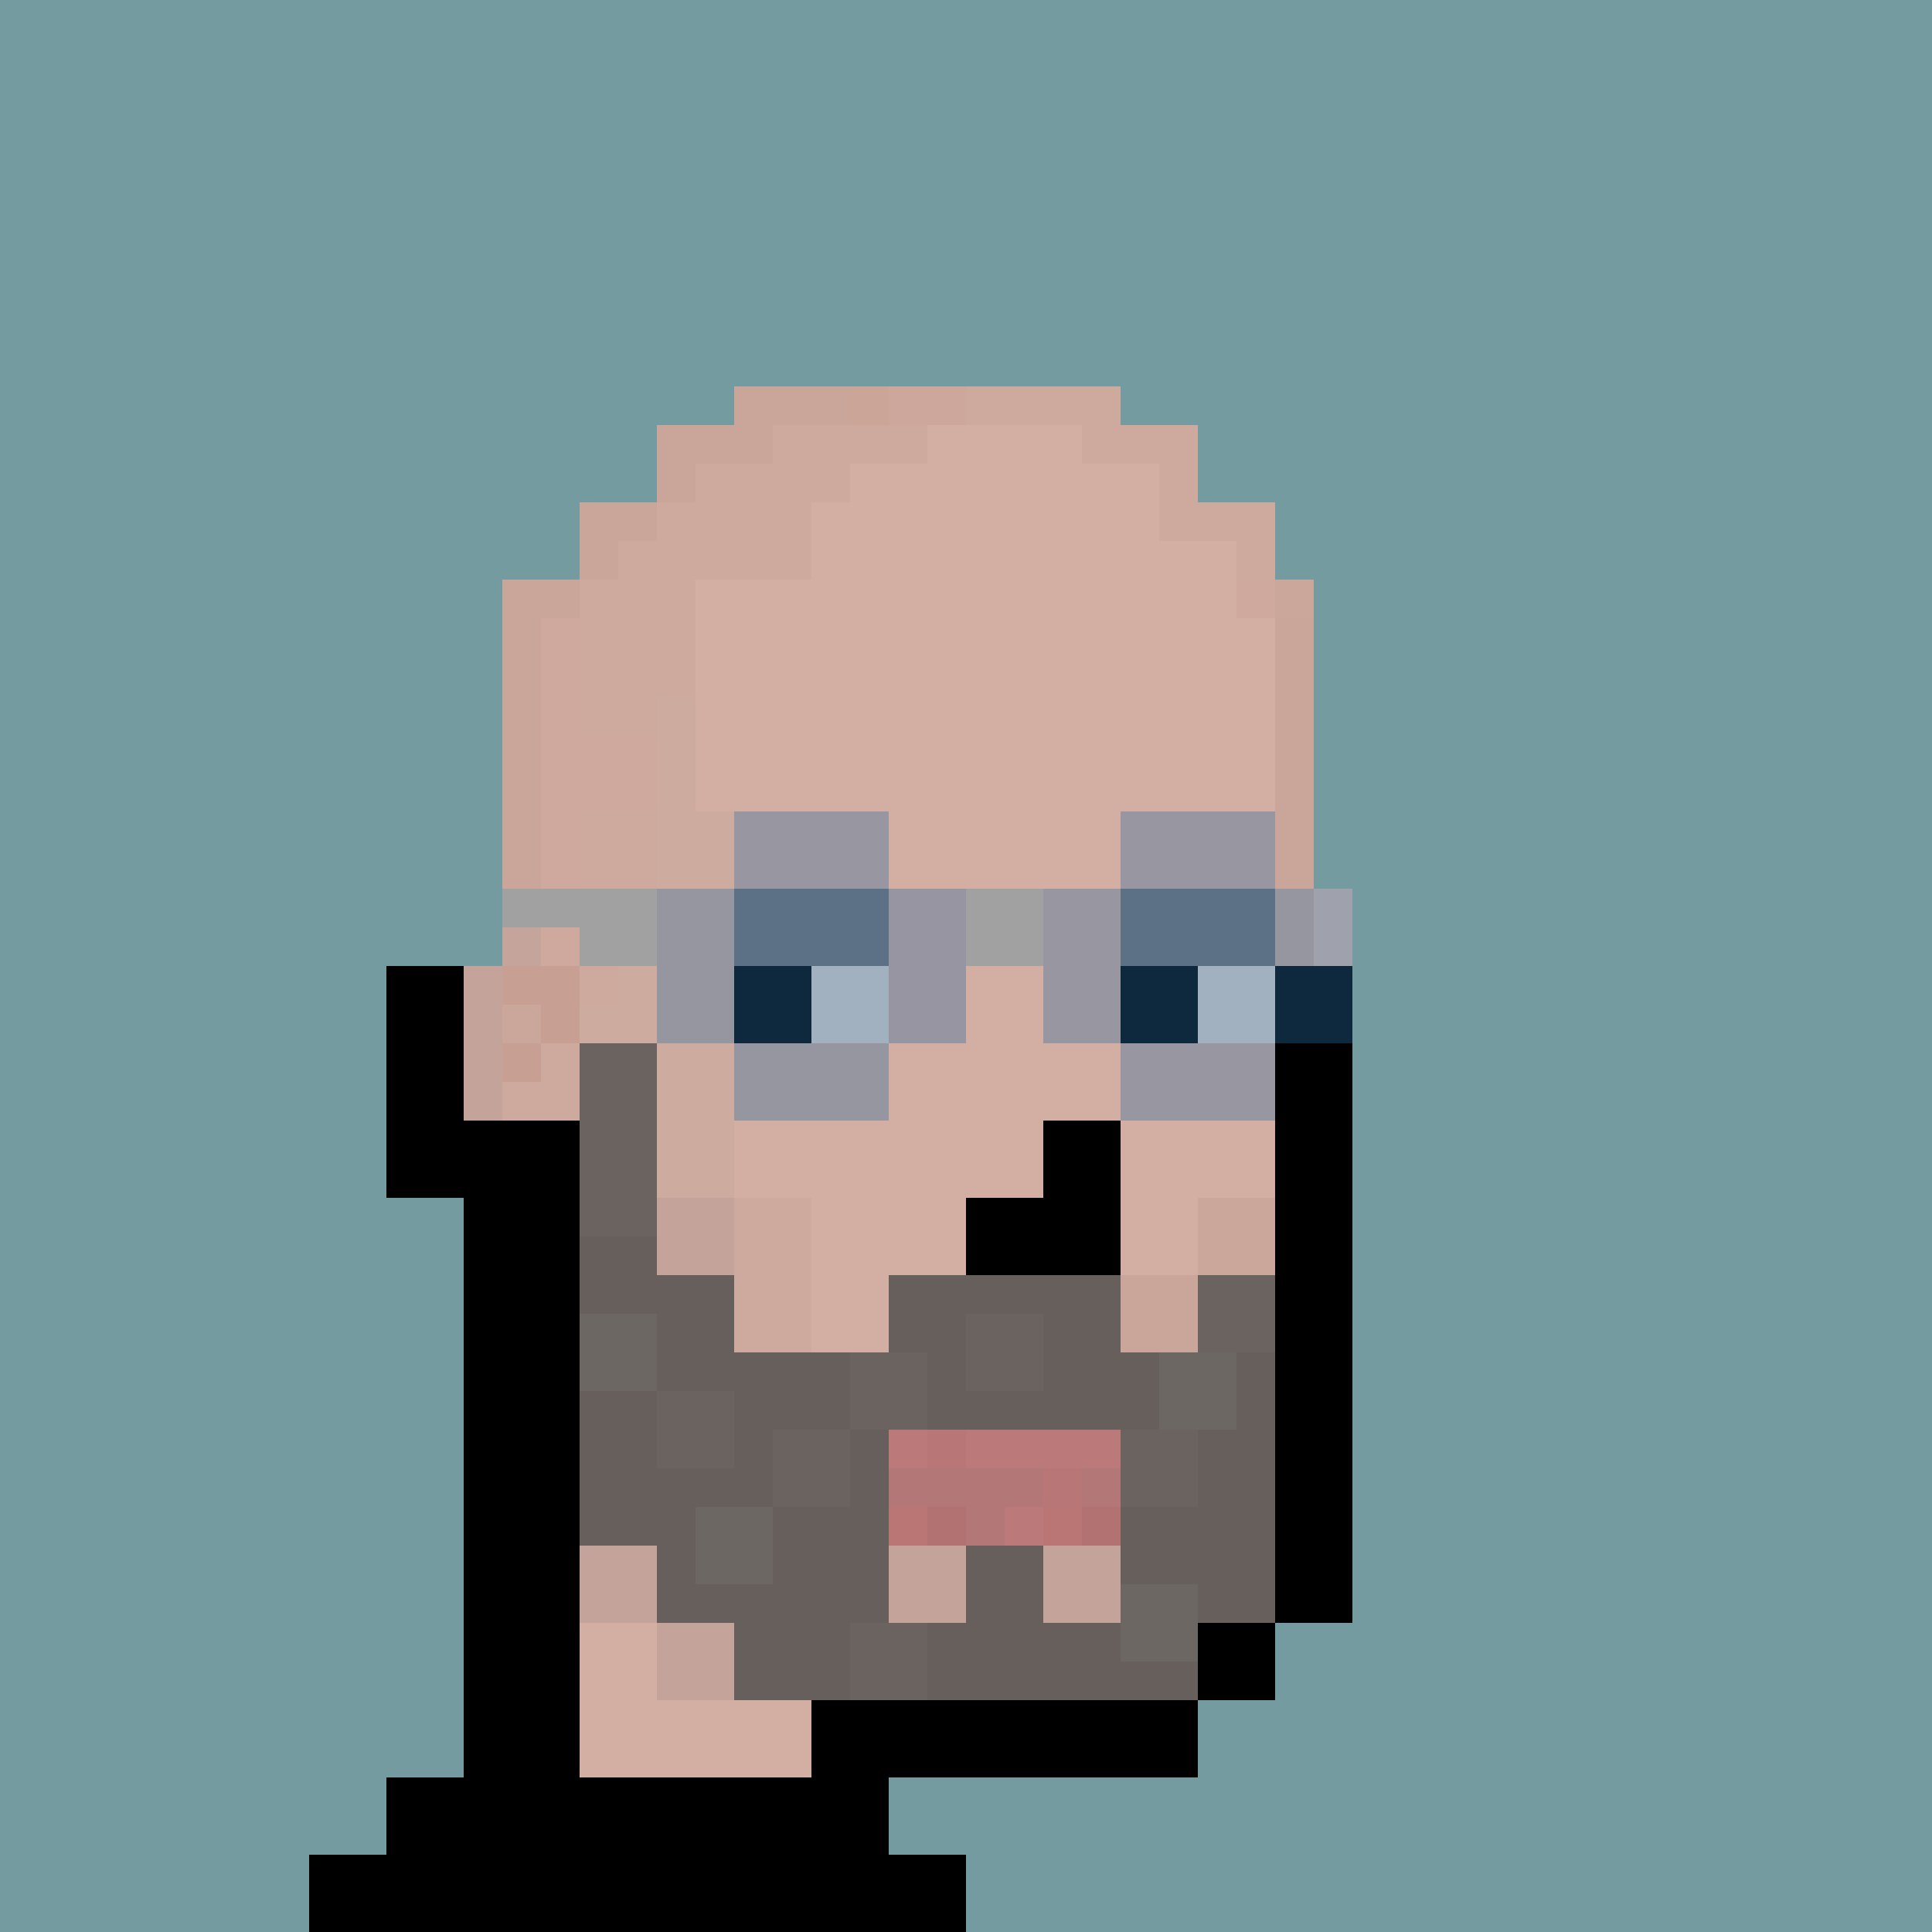
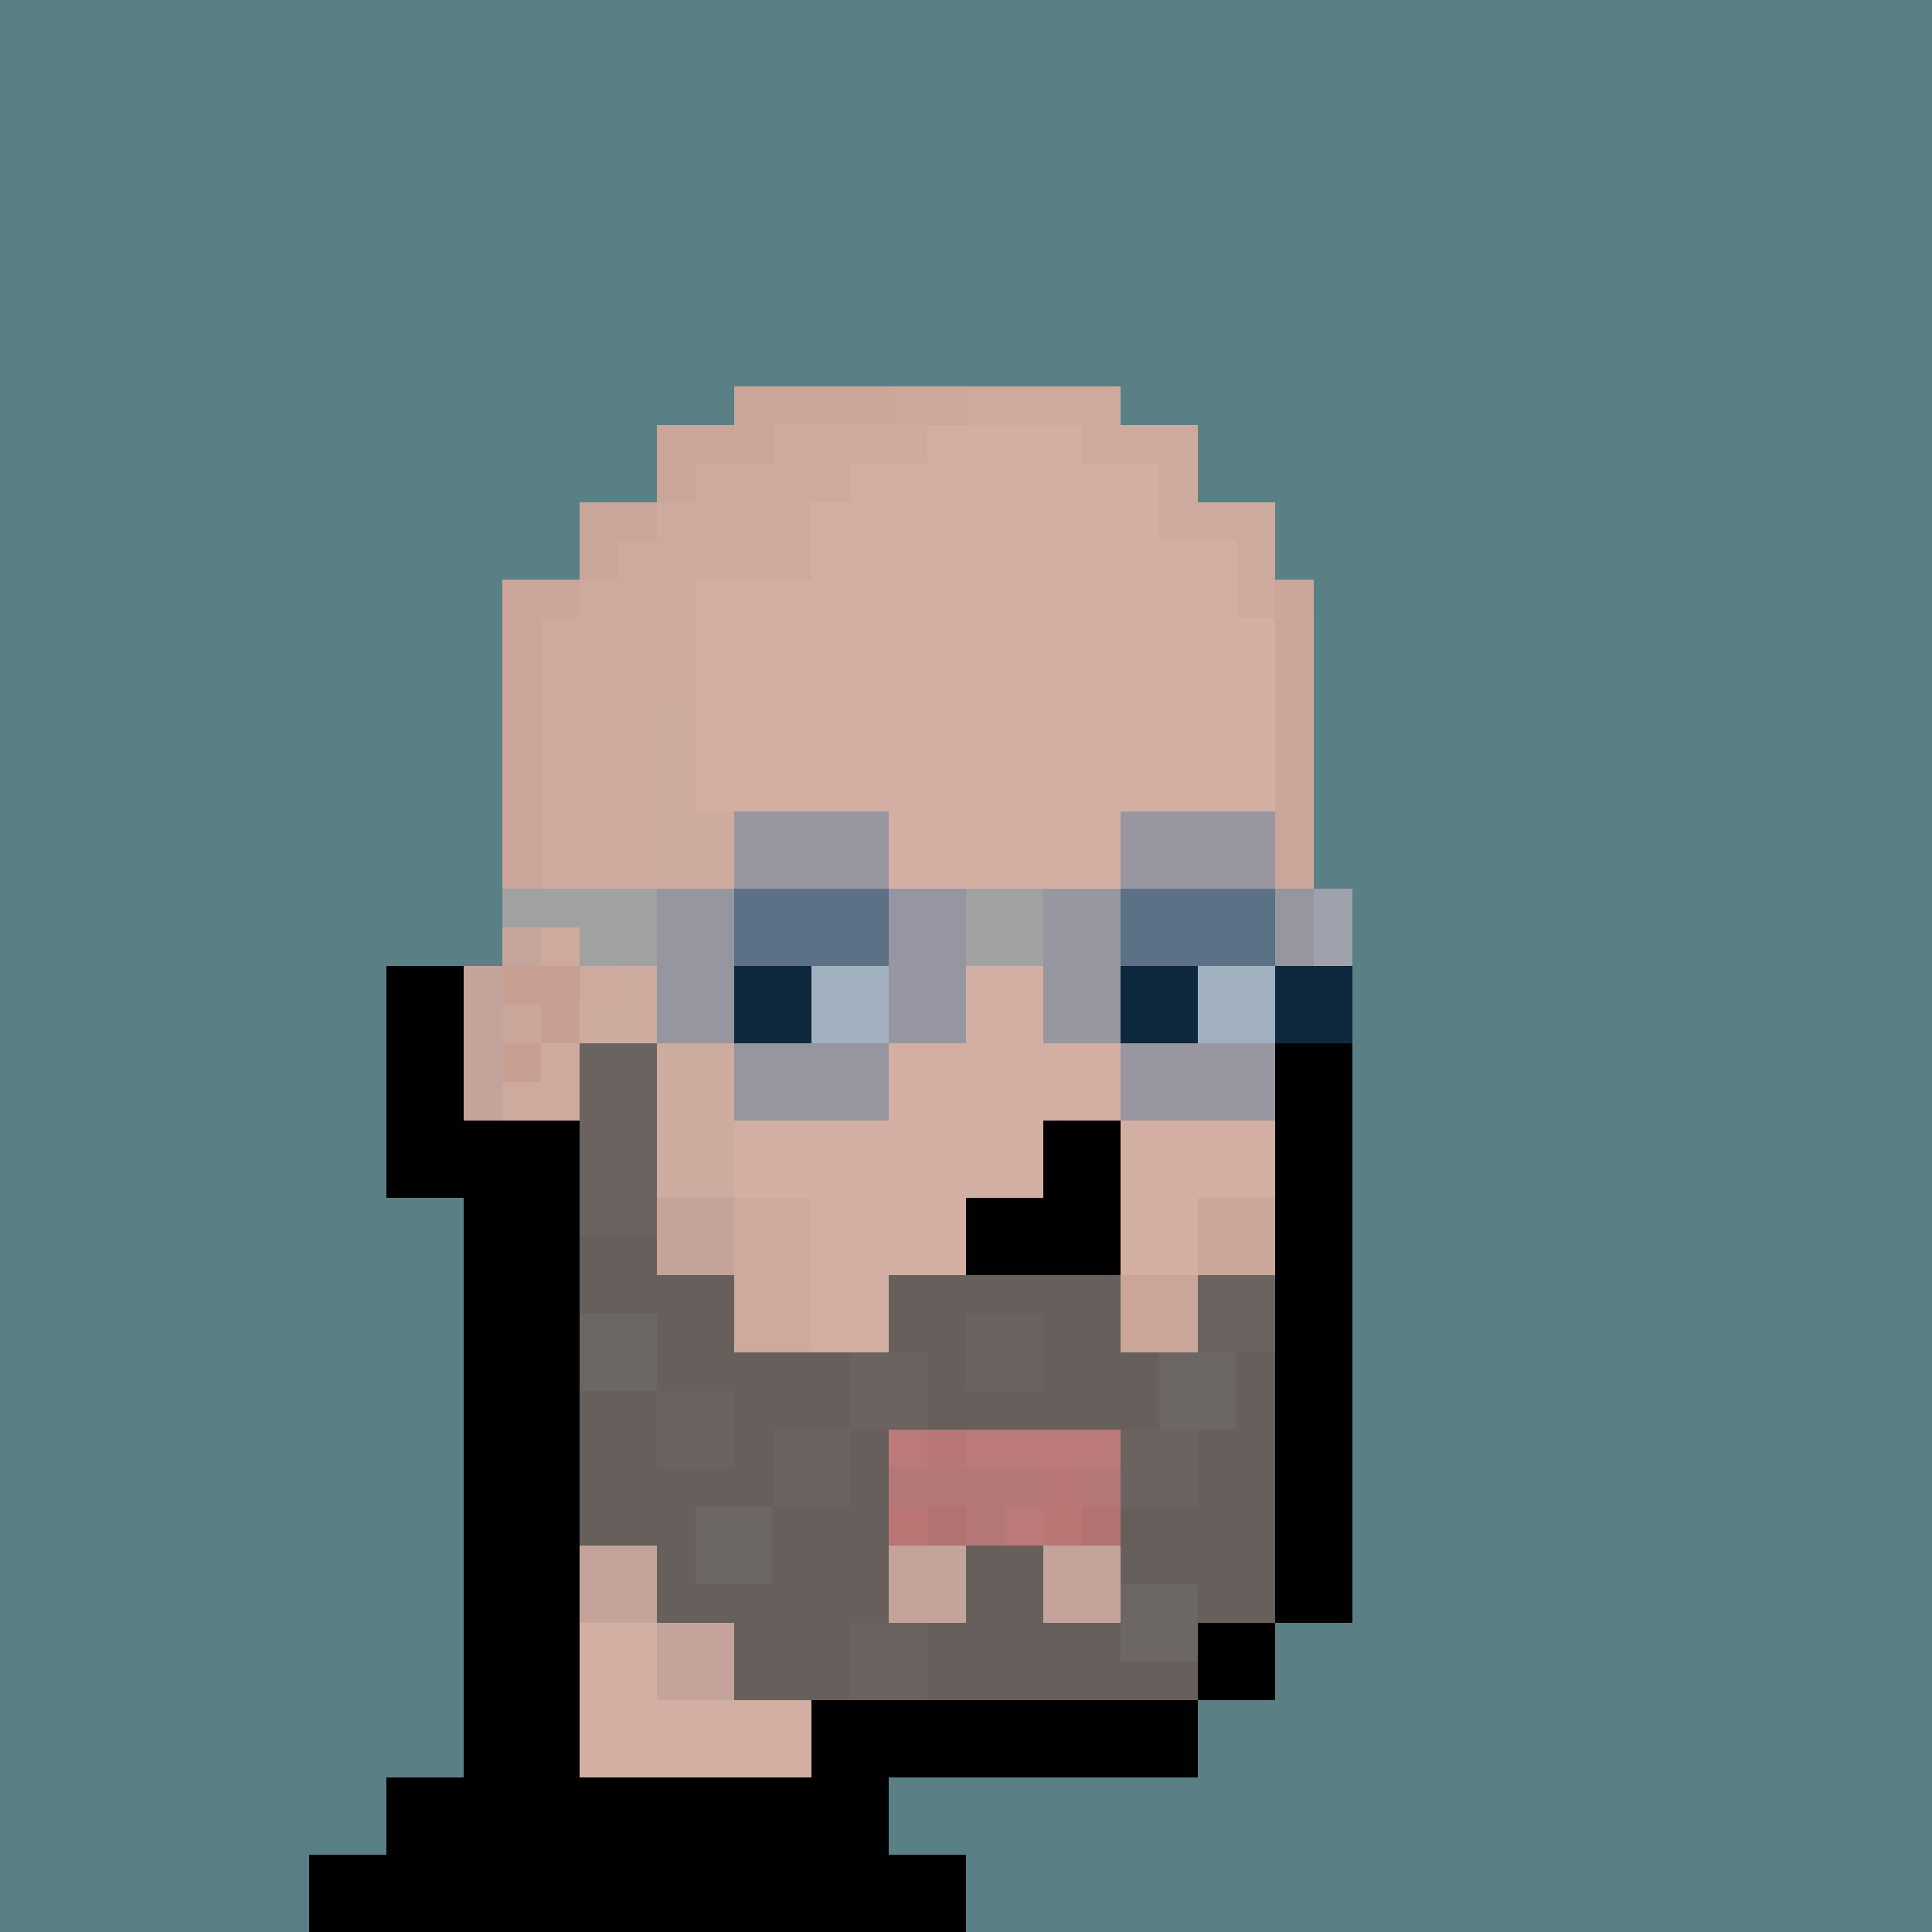
<svg xmlns="http://www.w3.org/2000/svg" viewBox="0 0 50 50" shape-rendering="crispEdges">
-   <rect width="50" height="50" fill="#749ba0" />
+   <rect width="50" height="50" fill="#5a8085" />
  <rect x="19" y="10" width="3" height="1" fill="#caa59a" />
  <rect x="22" y="10" width="1" height="1" fill="#caa598" />
  <rect x="23" y="10" width="2" height="1" fill="#cda79c" />
  <rect x="25" y="10" width="4" height="1" fill="#ceaa9e" />
  <rect x="17" y="11" width="3" height="1" fill="#caa59a" />
  <rect x="20" y="11" width="4" height="1" fill="#ceaa9e" />
  <rect x="24" y="11" width="4" height="1" fill="#d3afa3" />
  <rect x="28" y="11" width="3" height="1" fill="#ceaa9e" />
  <rect x="17" y="12" width="1" height="1" fill="#caa59a" />
  <rect x="18" y="12" width="4" height="1" fill="#ceaa9e" />
  <rect x="22" y="12" width="8" height="1" fill="#d3afa3" />
  <rect x="30" y="12" width="1" height="1" fill="#ceaa9e" />
  <rect x="15" y="13" width="2" height="1" fill="#caa59a" />
  <rect x="17" y="13" width="4" height="1" fill="#ceaa9e" />
  <rect x="21" y="13" width="9" height="1" fill="#d3afa3" />
  <rect x="30" y="13" width="3" height="1" fill="#ceaa9e" />
  <rect x="15" y="14" width="1" height="1" fill="#caa59a" />
  <rect x="16" y="14" width="5" height="1" fill="#ceaa9e" />
  <rect x="21" y="14" width="11" height="1" fill="#d3afa3" />
  <rect x="32" y="14" width="1" height="1" fill="#ceaa9e" />
  <rect x="13" y="15" width="2" height="1" fill="#caa59a" />
  <rect x="15" y="15" width="3" height="1" fill="#ceaa9e" />
  <rect x="18" y="15" width="14" height="1" fill="#d3afa3" />
  <rect x="32" y="15" width="1" height="1" fill="#cfa99d" />
  <rect x="33" y="15" width="1" height="1" fill="#cba79b" />
  <rect x="13" y="16" width="1" height="1" fill="#caa59a" />
  <rect x="14" y="16" width="1" height="1" fill="#cfa99d" />
  <rect x="15" y="16" width="3" height="1" fill="#ceaa9e" />
  <rect x="18" y="16" width="15" height="1" fill="#d3afa3" />
  <rect x="33" y="16" width="1" height="1" fill="#caa59a" />
  <rect x="13" y="17" width="1" height="1" fill="#caa59a" />
  <rect x="14" y="17" width="1" height="1" fill="#cfa99d" />
  <rect x="15" y="17" width="3" height="1" fill="#ceaa9e" />
  <rect x="18" y="17" width="15" height="1" fill="#d3afa3" />
  <rect x="33" y="17" width="1" height="1" fill="#caa59a" />
  <rect x="13" y="18" width="1" height="1" fill="#caa59a" />
  <rect x="14" y="18" width="1" height="1" fill="#cfa99d" />
  <rect x="15" y="18" width="2" height="1" fill="#ceaa9e" />
  <rect x="17" y="18" width="1" height="1" fill="#ceab9f" />
  <rect x="18" y="18" width="15" height="1" fill="#d3afa3" />
  <rect x="33" y="18" width="1" height="1" fill="#caa59a" />
  <rect x="13" y="19" width="1" height="1" fill="#caa59a" />
  <rect x="14" y="19" width="3" height="1" fill="#cfa99d" />
  <rect x="17" y="19" width="1" height="1" fill="#ceab9f" />
  <rect x="18" y="19" width="15" height="1" fill="#d3afa3" />
  <rect x="33" y="19" width="1" height="1" fill="#caa59a" />
  <rect x="13" y="20" width="1" height="1" fill="#caa59a" />
  <rect x="14" y="20" width="3" height="1" fill="#cfa99d" />
  <rect x="17" y="20" width="1" height="1" fill="#ceab9f" />
  <rect x="18" y="20" width="15" height="1" fill="#d3afa3" />
  <rect x="33" y="20" width="1" height="1" fill="#caa59a" />
  <rect x="13" y="21" width="1" height="1" fill="#caa59a" />
  <rect x="14" y="21" width="1" height="1" fill="#cfa99d" />
  <rect x="15" y="21" width="2" height="1" fill="#ceaa9e" />
  <rect x="17" y="21" width="2" height="1" fill="#ceab9f" />
  <rect x="19" y="21" width="4" height="1" fill="#9896a1" />
  <rect x="23" y="21" width="6" height="1" fill="#d3afa3" />
  <rect x="29" y="21" width="4" height="1" fill="#9896a1" />
  <rect x="33" y="21" width="1" height="1" fill="#caa59a" />
  <rect x="13" y="22" width="1" height="1" fill="#caa59a" />
  <rect x="14" y="22" width="1" height="1" fill="#cfa99d" />
  <rect x="15" y="22" width="2" height="1" fill="#ceaa9e" />
  <rect x="17" y="22" width="2" height="1" fill="#ceab9f" />
  <rect x="19" y="22" width="4" height="1" fill="#9896a1" />
  <rect x="23" y="22" width="6" height="1" fill="#d3afa3" />
  <rect x="29" y="22" width="4" height="1" fill="#9896a1" />
  <rect x="33" y="22" width="1" height="1" fill="#caa59a" />
  <rect x="13" y="23" width="4" height="1" fill="#a1a1a1" />
  <rect x="17" y="23" width="2" height="1" fill="#9696a1" />
  <rect x="19" y="23" width="4" height="1" fill="#5c7185" />
  <rect x="23" y="23" width="2" height="1" fill="#9895a2" />
  <rect x="25" y="23" width="2" height="1" fill="#a1a1a1" />
  <rect x="27" y="23" width="2" height="1" fill="#9896a1" />
  <rect x="29" y="23" width="4" height="1" fill="#5c7185" />
  <rect x="33" y="23" width="1" height="1" fill="#9696a1" />
  <rect x="34" y="23" width="1" height="1" fill="#9fa1ac" />
  <rect x="13" y="24" width="1" height="1" fill="#c5a49b" />
  <rect x="14" y="24" width="1" height="1" fill="#cfa99d" />
  <rect x="15" y="24" width="2" height="1" fill="#a1a1a1" />
  <rect x="17" y="24" width="2" height="1" fill="#9696a1" />
  <rect x="19" y="24" width="4" height="1" fill="#5c7185" />
  <rect x="23" y="24" width="2" height="1" fill="#9895a2" />
  <rect x="25" y="24" width="2" height="1" fill="#a1a1a1" />
  <rect x="27" y="24" width="2" height="1" fill="#9896a1" />
  <rect x="29" y="24" width="4" height="1" fill="#5c7185" />
  <rect x="33" y="24" width="1" height="1" fill="#9696a1" />
  <rect x="34" y="24" width="1" height="1" fill="#9fa1ac" />
  <rect x="10" y="25" width="2" height="1" fill="#000000" />
  <rect x="12" y="25" width="1" height="1" fill="#c4a49a" />
  <rect x="13" y="25" width="2" height="1" fill="#c7a093" />
  <rect x="15" y="25" width="1" height="1" fill="#ceaa9e" />
  <rect x="16" y="25" width="1" height="1" fill="#ceab9f" />
  <rect x="17" y="25" width="2" height="1" fill="#9696a1" />
  <rect x="19" y="25" width="2" height="1" fill="#0e283d" />
  <rect x="21" y="25" width="2" height="1" fill="#a1b1bf" />
  <rect x="23" y="25" width="2" height="1" fill="#9895a2" />
  <rect x="25" y="25" width="2" height="1" fill="#d3afa3" />
  <rect x="27" y="25" width="2" height="1" fill="#9896a1" />
  <rect x="29" y="25" width="2" height="1" fill="#0e283d" />
  <rect x="31" y="25" width="2" height="1" fill="#a1b1bf" />
  <rect x="33" y="25" width="2" height="1" fill="#0e283d" />
  <rect x="10" y="26" width="2" height="1" fill="#000000" />
  <rect x="12" y="26" width="1" height="1" fill="#c4a49a" />
  <rect x="13" y="26" width="1" height="1" fill="#cba79b" />
  <rect x="14" y="26" width="1" height="1" fill="#c7a093" />
  <rect x="15" y="26" width="2" height="1" fill="#ceab9f" />
  <rect x="17" y="26" width="2" height="1" fill="#9696a1" />
  <rect x="19" y="26" width="2" height="1" fill="#0e283d" />
  <rect x="21" y="26" width="2" height="1" fill="#a1b1bf" />
  <rect x="23" y="26" width="2" height="1" fill="#9895a2" />
  <rect x="25" y="26" width="2" height="1" fill="#d3afa3" />
  <rect x="27" y="26" width="2" height="1" fill="#9896a1" />
  <rect x="29" y="26" width="2" height="1" fill="#0e283d" />
  <rect x="31" y="26" width="2" height="1" fill="#a1b1bf" />
  <rect x="33" y="26" width="2" height="1" fill="#0e283d" />
  <rect x="10" y="27" width="2" height="1" fill="#000000" />
  <rect x="12" y="27" width="1" height="1" fill="#c4a49a" />
  <rect x="13" y="27" width="1" height="1" fill="#c7a093" />
  <rect x="14" y="27" width="1" height="1" fill="#ceaa9e" />
  <rect x="15" y="27" width="2" height="1" fill="#6a6360" />
  <rect x="17" y="27" width="2" height="1" fill="#ceab9f" />
  <rect x="19" y="27" width="4" height="1" fill="#9696a1" />
  <rect x="23" y="27" width="6" height="1" fill="#d3afa3" />
  <rect x="29" y="27" width="4" height="1" fill="#9896a1" />
  <rect x="33" y="27" width="2" height="1" fill="#000000" />
  <rect x="10" y="28" width="2" height="1" fill="#000000" />
  <rect x="12" y="28" width="1" height="1" fill="#c4a49a" />
  <rect x="13" y="28" width="2" height="1" fill="#ceaa9e" />
  <rect x="15" y="28" width="2" height="1" fill="#6a6360" />
  <rect x="17" y="28" width="2" height="1" fill="#ceab9f" />
  <rect x="19" y="28" width="4" height="1" fill="#9696a1" />
  <rect x="23" y="28" width="6" height="1" fill="#d3afa3" />
  <rect x="29" y="28" width="4" height="1" fill="#9896a1" />
  <rect x="33" y="28" width="2" height="1" fill="#000000" />
  <rect x="10" y="29" width="5" height="1" fill="#000000" />
  <rect x="15" y="29" width="2" height="1" fill="#6a6360" />
  <rect x="17" y="29" width="2" height="1" fill="#ceab9f" />
  <rect x="19" y="29" width="8" height="1" fill="#d3afa3" />
  <rect x="27" y="29" width="2" height="1" fill="#000000" />
  <rect x="29" y="29" width="4" height="1" fill="#d3afa3" />
  <rect x="33" y="29" width="2" height="1" fill="#000000" />
  <rect x="10" y="30" width="5" height="1" fill="#000000" />
  <rect x="15" y="30" width="2" height="1" fill="#6a6360" />
  <rect x="17" y="30" width="2" height="1" fill="#ceab9f" />
  <rect x="19" y="30" width="8" height="1" fill="#d3afa3" />
  <rect x="27" y="30" width="2" height="1" fill="#000000" />
  <rect x="29" y="30" width="4" height="1" fill="#d3afa3" />
  <rect x="33" y="30" width="2" height="1" fill="#000000" />
  <rect x="12" y="31" width="3" height="1" fill="#000000" />
  <rect x="15" y="31" width="2" height="1" fill="#6a6360" />
  <rect x="17" y="31" width="2" height="1" fill="#c4a49a" />
  <rect x="19" y="31" width="2" height="1" fill="#ceaa9e" />
  <rect x="21" y="31" width="4" height="1" fill="#d3afa3" />
  <rect x="25" y="31" width="4" height="1" fill="#000000" />
  <rect x="29" y="31" width="2" height="1" fill="#d3afa3" />
  <rect x="31" y="31" width="2" height="1" fill="#cba79b" />
  <rect x="33" y="31" width="2" height="1" fill="#000000" />
  <rect x="12" y="32" width="3" height="1" fill="#000000" />
  <rect x="15" y="32" width="2" height="1" fill="#665f5c" />
  <rect x="17" y="32" width="2" height="1" fill="#c4a49a" />
  <rect x="19" y="32" width="2" height="1" fill="#ceaa9e" />
  <rect x="21" y="32" width="4" height="1" fill="#d3afa3" />
  <rect x="25" y="32" width="4" height="1" fill="#000000" />
  <rect x="29" y="32" width="2" height="1" fill="#d3afa3" />
  <rect x="31" y="32" width="2" height="1" fill="#cba79b" />
  <rect x="33" y="32" width="2" height="1" fill="#000000" />
  <rect x="12" y="33" width="3" height="1" fill="#000000" />
  <rect x="15" y="33" width="4" height="1" fill="#665f5c" />
  <rect x="19" y="33" width="2" height="1" fill="#ceaa9e" />
  <rect x="21" y="33" width="2" height="1" fill="#d3afa3" />
  <rect x="23" y="33" width="6" height="1" fill="#665f5c" />
  <rect x="29" y="33" width="2" height="1" fill="#caa59a" />
  <rect x="31" y="33" width="2" height="1" fill="#6a6360" />
  <rect x="33" y="33" width="2" height="1" fill="#000000" />
  <rect x="12" y="34" width="3" height="1" fill="#000000" />
  <rect x="15" y="34" width="2" height="1" fill="#6d6764" />
  <rect x="17" y="34" width="2" height="1" fill="#665f5c" />
  <rect x="19" y="34" width="2" height="1" fill="#ceaa9e" />
  <rect x="21" y="34" width="2" height="1" fill="#d3afa3" />
  <rect x="23" y="34" width="2" height="1" fill="#665f5c" />
  <rect x="25" y="34" width="2" height="1" fill="#6a6360" />
  <rect x="27" y="34" width="2" height="1" fill="#665f5c" />
  <rect x="29" y="34" width="2" height="1" fill="#caa59a" />
  <rect x="31" y="34" width="2" height="1" fill="#6a6360" />
  <rect x="33" y="34" width="2" height="1" fill="#000000" />
  <rect x="12" y="35" width="3" height="1" fill="#000000" />
  <rect x="15" y="35" width="2" height="1" fill="#6d6764" />
  <rect x="17" y="35" width="5" height="1" fill="#665f5c" />
  <rect x="22" y="35" width="2" height="1" fill="#6a6360" />
  <rect x="24" y="35" width="1" height="1" fill="#665f5c" />
  <rect x="25" y="35" width="2" height="1" fill="#6a6360" />
  <rect x="27" y="35" width="3" height="1" fill="#665f5c" />
  <rect x="30" y="35" width="2" height="1" fill="#6d6764" />
  <rect x="32" y="35" width="1" height="1" fill="#665f5c" />
  <rect x="33" y="35" width="2" height="1" fill="#000000" />
  <rect x="12" y="36" width="3" height="1" fill="#000000" />
  <rect x="15" y="36" width="2" height="1" fill="#665f5c" />
  <rect x="17" y="36" width="2" height="1" fill="#6a6360" />
  <rect x="19" y="36" width="3" height="1" fill="#665f5c" />
  <rect x="22" y="36" width="2" height="1" fill="#6a6360" />
  <rect x="24" y="36" width="6" height="1" fill="#665f5c" />
  <rect x="30" y="36" width="2" height="1" fill="#6d6764" />
  <rect x="32" y="36" width="1" height="1" fill="#665f5c" />
  <rect x="33" y="36" width="2" height="1" fill="#000000" />
  <rect x="12" y="37" width="3" height="1" fill="#000000" />
  <rect x="15" y="37" width="2" height="1" fill="#665f5c" />
  <rect x="17" y="37" width="2" height="1" fill="#6a6360" />
  <rect x="19" y="37" width="1" height="1" fill="#665f5c" />
  <rect x="20" y="37" width="2" height="1" fill="#6a6360" />
  <rect x="22" y="37" width="1" height="1" fill="#665f5c" />
  <rect x="23" y="37" width="1" height="1" fill="#bc7979" />
  <rect x="24" y="37" width="1" height="1" fill="#b87676" />
  <rect x="25" y="37" width="4" height="1" fill="#bc7979" />
  <rect x="29" y="37" width="2" height="1" fill="#6a6360" />
  <rect x="31" y="37" width="2" height="1" fill="#665f5c" />
  <rect x="33" y="37" width="2" height="1" fill="#000000" />
  <rect x="12" y="38" width="3" height="1" fill="#000000" />
  <rect x="15" y="38" width="5" height="1" fill="#665f5c" />
  <rect x="20" y="38" width="2" height="1" fill="#6a6360" />
  <rect x="22" y="38" width="1" height="1" fill="#665f5c" />
  <rect x="23" y="38" width="4" height="1" fill="#b47777" />
  <rect x="27" y="38" width="1" height="1" fill="#b87676" />
  <rect x="28" y="38" width="1" height="1" fill="#b47777" />
  <rect x="29" y="38" width="2" height="1" fill="#6a6360" />
  <rect x="31" y="38" width="2" height="1" fill="#665f5c" />
  <rect x="33" y="38" width="2" height="1" fill="#000000" />
  <rect x="12" y="39" width="3" height="1" fill="#000000" />
  <rect x="15" y="39" width="3" height="1" fill="#665f5c" />
  <rect x="18" y="39" width="2" height="1" fill="#6d6764" />
  <rect x="20" y="39" width="3" height="1" fill="#665f5c" />
  <rect x="23" y="39" width="1" height="1" fill="#ba7575" />
  <rect x="24" y="39" width="1" height="1" fill="#b37272" />
  <rect x="25" y="39" width="1" height="1" fill="#b47777" />
  <rect x="26" y="39" width="1" height="1" fill="#bc7979" />
  <rect x="27" y="39" width="1" height="1" fill="#ba7575" />
  <rect x="28" y="39" width="1" height="1" fill="#b37272" />
  <rect x="29" y="39" width="4" height="1" fill="#665f5c" />
  <rect x="33" y="39" width="2" height="1" fill="#000000" />
  <rect x="12" y="40" width="3" height="1" fill="#000000" />
  <rect x="15" y="40" width="2" height="1" fill="#c4a49a" />
  <rect x="17" y="40" width="1" height="1" fill="#665f5c" />
  <rect x="18" y="40" width="2" height="1" fill="#6d6764" />
  <rect x="20" y="40" width="3" height="1" fill="#665f5c" />
  <rect x="23" y="40" width="2" height="1" fill="#c4a49a" />
  <rect x="25" y="40" width="2" height="1" fill="#665f5c" />
  <rect x="27" y="40" width="2" height="1" fill="#c4a49a" />
  <rect x="29" y="40" width="4" height="1" fill="#665f5c" />
  <rect x="33" y="40" width="2" height="1" fill="#000000" />
  <rect x="12" y="41" width="3" height="1" fill="#000000" />
  <rect x="15" y="41" width="2" height="1" fill="#c4a49a" />
  <rect x="17" y="41" width="6" height="1" fill="#665f5c" />
  <rect x="23" y="41" width="2" height="1" fill="#c4a49a" />
  <rect x="25" y="41" width="2" height="1" fill="#665f5c" />
  <rect x="27" y="41" width="2" height="1" fill="#c4a49a" />
  <rect x="29" y="41" width="2" height="1" fill="#6d6764" />
  <rect x="31" y="41" width="2" height="1" fill="#665f5c" />
  <rect x="33" y="41" width="2" height="1" fill="#000000" />
  <rect x="12" y="42" width="3" height="1" fill="#000000" />
  <rect x="15" y="42" width="2" height="1" fill="#d3afa3" />
  <rect x="17" y="42" width="2" height="1" fill="#c4a49a" />
  <rect x="19" y="42" width="3" height="1" fill="#665f5c" />
  <rect x="22" y="42" width="2" height="1" fill="#6a6360" />
  <rect x="24" y="42" width="5" height="1" fill="#665f5c" />
  <rect x="29" y="42" width="2" height="1" fill="#6d6764" />
  <rect x="31" y="42" width="2" height="1" fill="#000000" />
  <rect x="12" y="43" width="3" height="1" fill="#000000" />
  <rect x="15" y="43" width="2" height="1" fill="#d3afa3" />
  <rect x="17" y="43" width="2" height="1" fill="#c4a49a" />
  <rect x="19" y="43" width="3" height="1" fill="#665f5c" />
  <rect x="22" y="43" width="2" height="1" fill="#6a6360" />
  <rect x="24" y="43" width="7" height="1" fill="#665f5c" />
  <rect x="31" y="43" width="2" height="1" fill="#000000" />
  <rect x="12" y="44" width="3" height="1" fill="#000000" />
  <rect x="15" y="44" width="6" height="1" fill="#d3afa3" />
  <rect x="21" y="44" width="10" height="1" fill="#000000" />
  <rect x="12" y="45" width="3" height="1" fill="#000000" />
  <rect x="15" y="45" width="6" height="1" fill="#d3afa3" />
  <rect x="21" y="45" width="10" height="1" fill="#000000" />
  <rect x="10" y="46" width="13" height="1" fill="#000000" />
  <rect x="10" y="47" width="13" height="1" fill="#000000" />
  <rect x="8" y="48" width="17" height="1" fill="#000000" />
  <rect x="8" y="49" width="17" height="1" fill="#000000" />
</svg>
